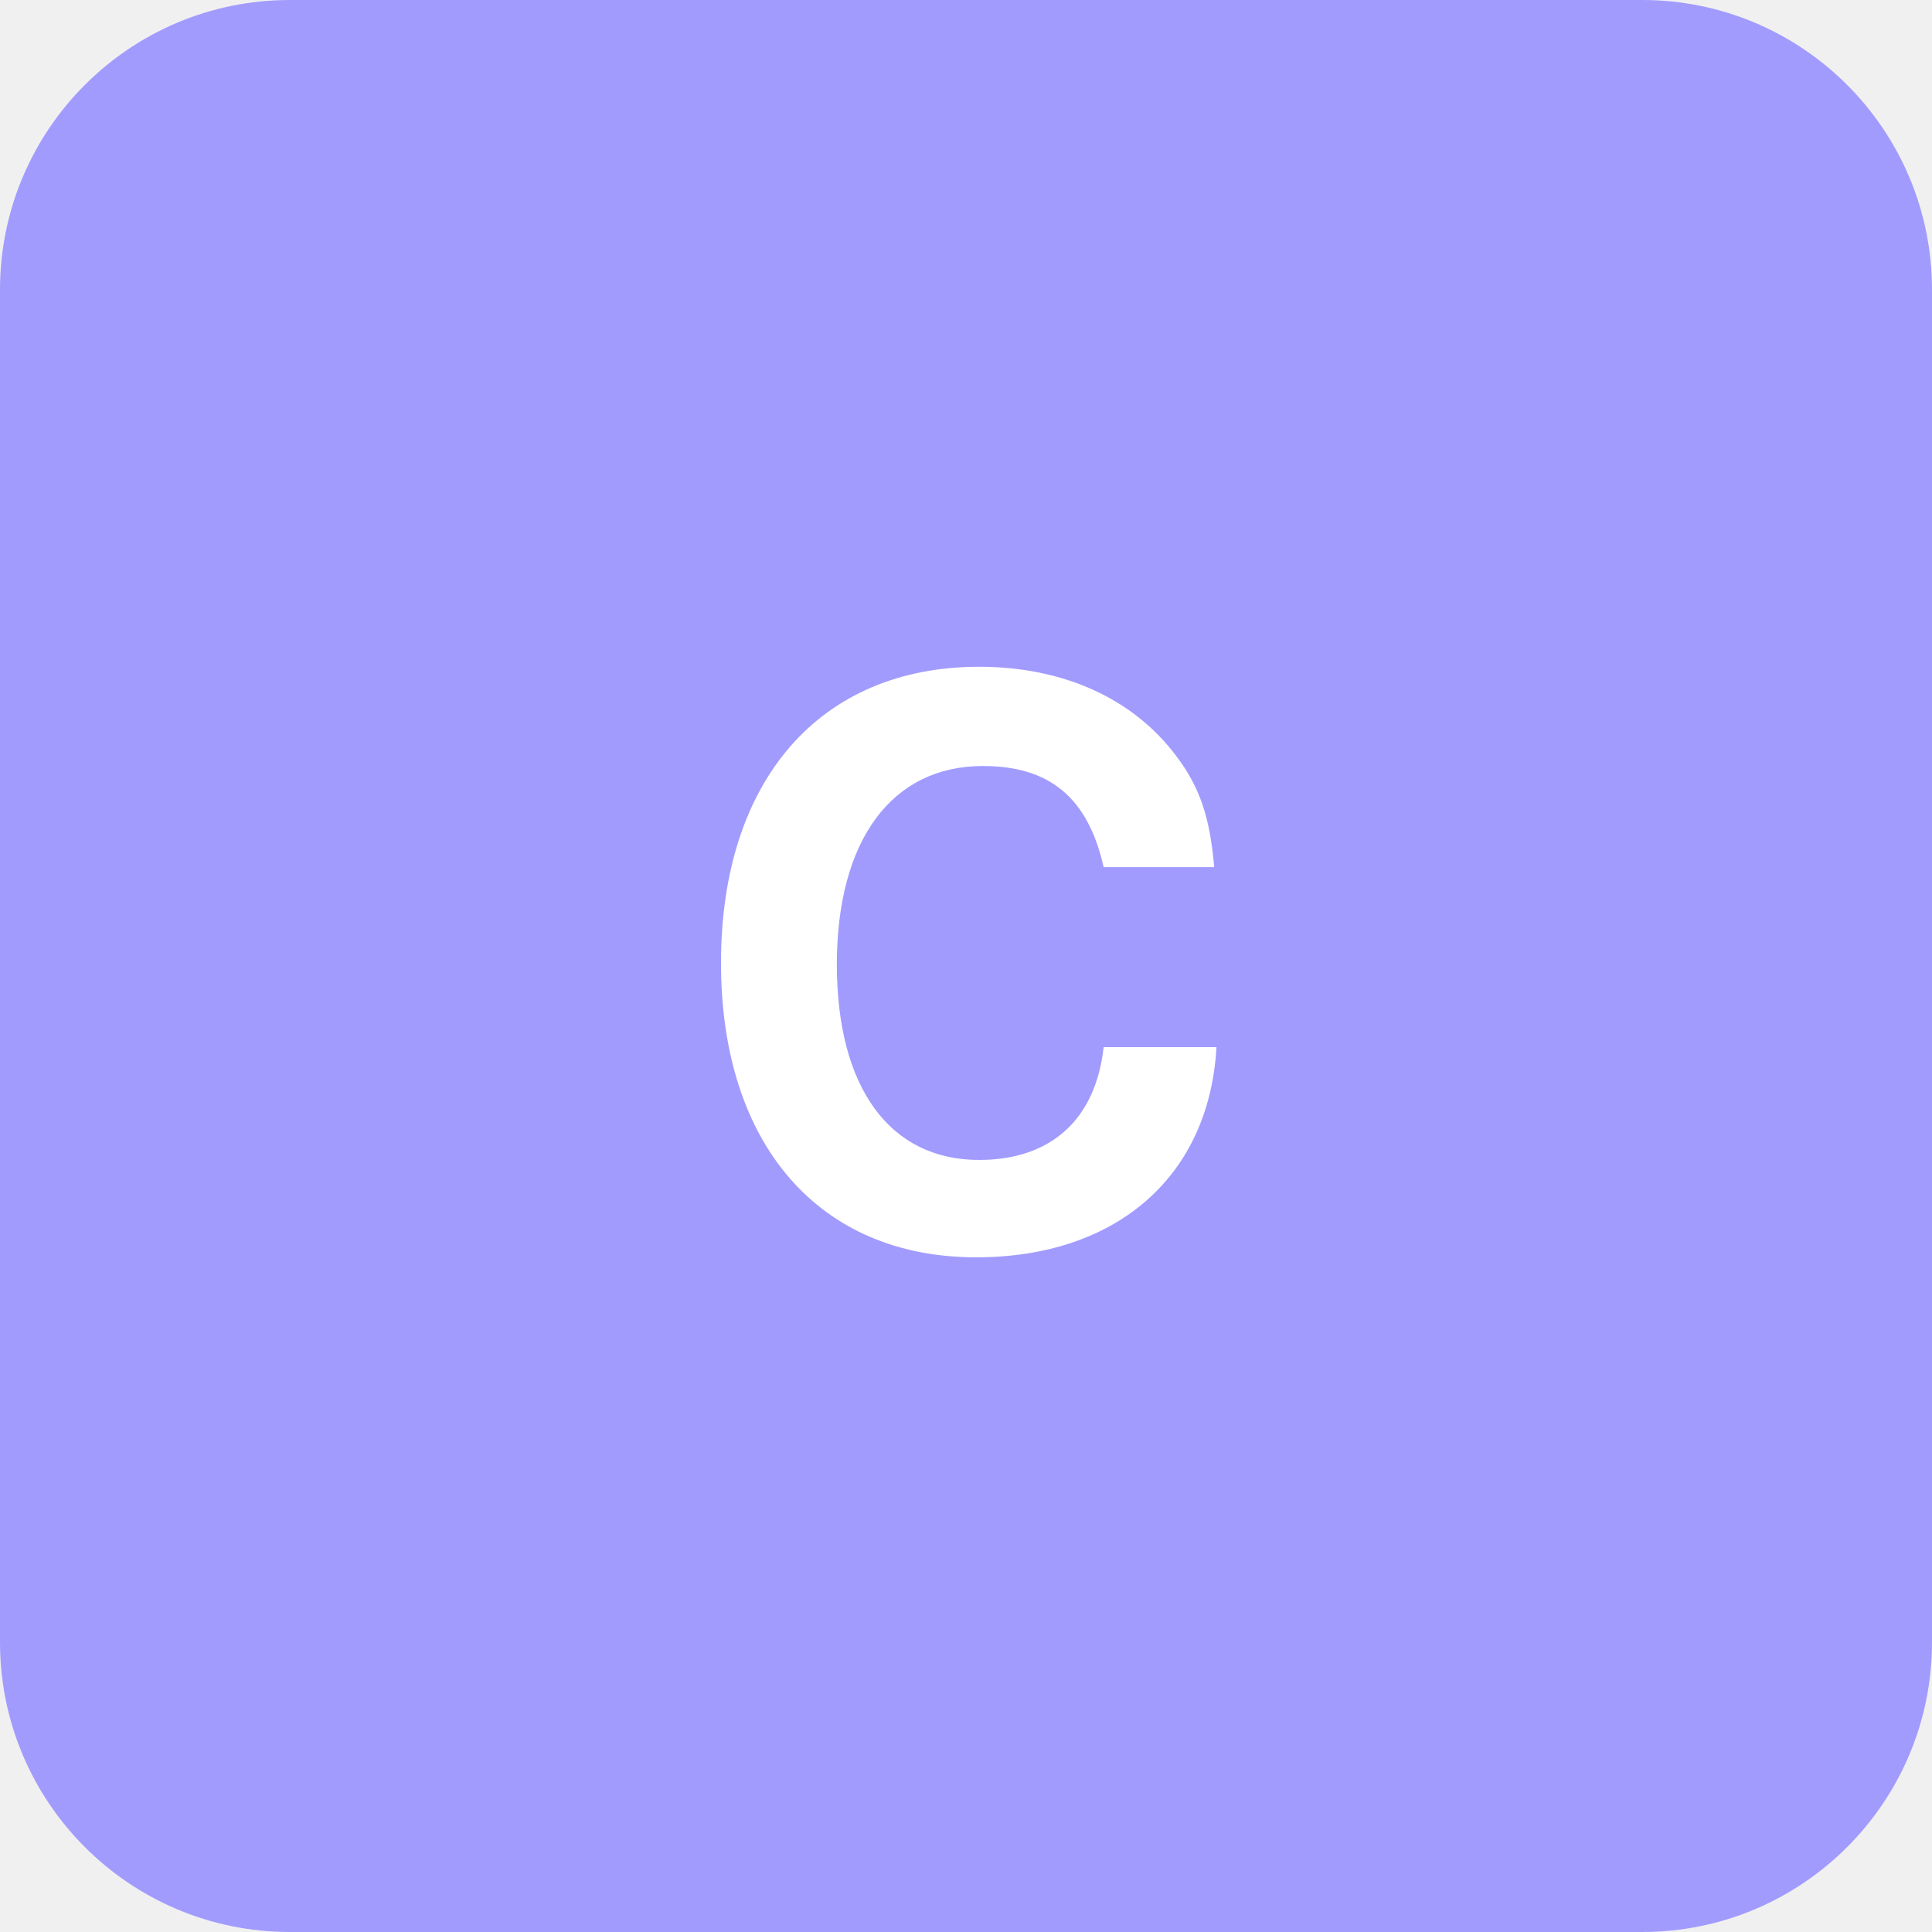
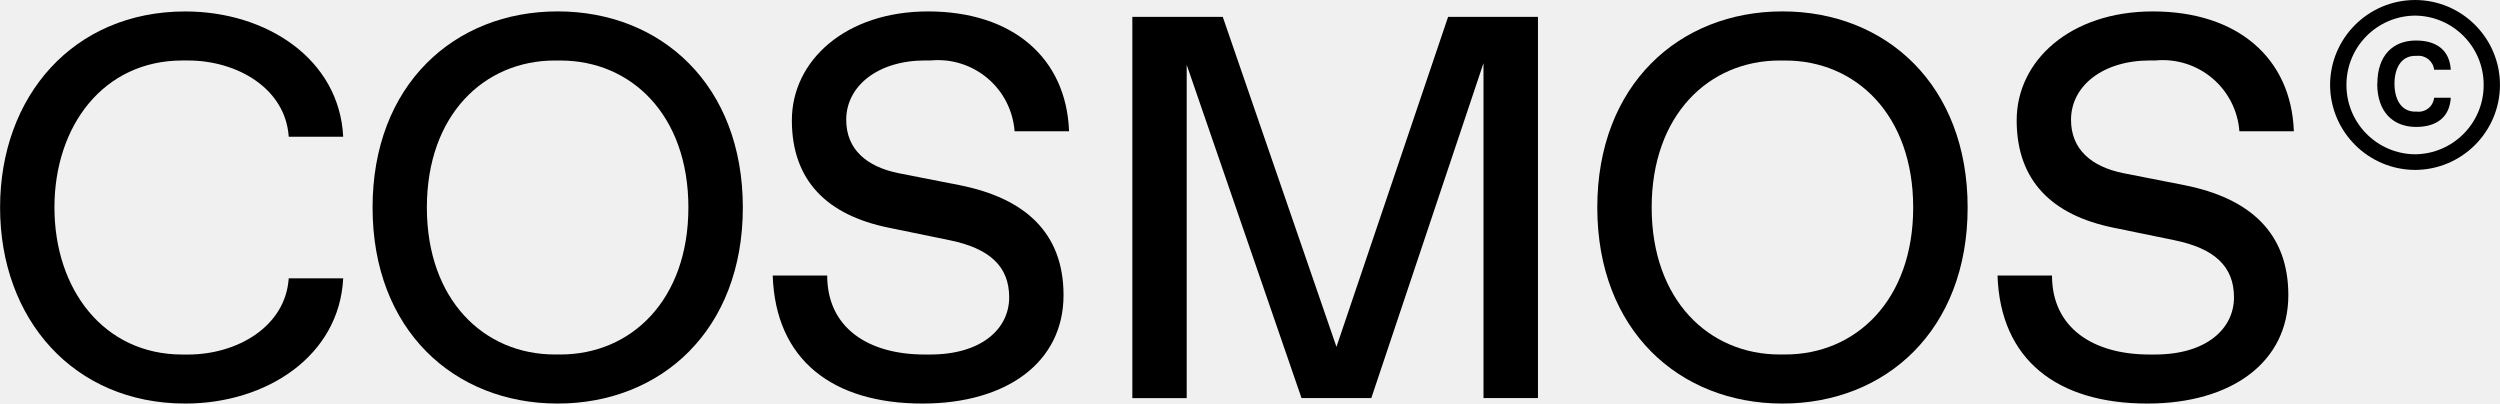
- <svg xmlns="http://www.w3.org/2000/svg" viewBox="0 0 80 80" width="80" height="80">
-   <rect width="80" height="80" rx="12" fill="#A29BFE" />
-   <text x="40" y="44" text-anchor="middle" dominant-baseline="central" font-family="Helvetica, Arial, sans-serif" font-weight="bold" font-size="32" fill="#FFFFFF">C</text>
+ <svg xmlns="http://www.w3.org/2000/svg" viewBox="0 0 90.145 14.551">
+   <g id="Group_1859" data-name="Group 1859" transform="translate(119.9 253.201)">
+     <g id="_" data-name=" " transform="translate(-35.882 -253.201)" style="isolation: isolate">
+       <g id="Group_1940" data-name="Group 1940" transform="translate(0 0)" style="isolation: isolate">
+         <path id="Path_14" data-name="Path 14" d="M735.8-250.138a3.072,3.072,0,0,1,3.063-3.063,3.067,3.067,0,0,1,3.063,3.063,3.072,3.072,0,0,1-3.063,3.064A3.078,3.078,0,0,1,735.8-250.138Zm5.538,0a2.494,2.494,0,0,0-2.474-2.5,2.494,2.494,0,0,0-2.474,2.5,2.494,2.494,0,0,0,2.474,2.5A2.494,2.494,0,0,0,741.338-250.138Zm-3.833-.047c0-1.021.566-1.555,1.39-1.555.786,0,1.218.385,1.257,1.053h-.6a.567.567,0,0,0-.621-.5h-.063c-.511,0-.746.456-.746,1.006s.236,1.005.746,1.005h.063a.562.562,0,0,0,.621-.5h.6c-.039.668-.471,1.052-1.257,1.052C738.07-248.629,737.5-249.163,737.5-250.185Z" transform="translate(-735.8 253.201)" fill="black" />
+       </g>
+     </g>
+     <g id="Cosmos" transform="translate(-119.9 -252.788)" style="isolation: isolate">
+       <g id="Group_1941" data-name="Group 1941" transform="translate(0 0)" style="isolation: isolate">
+         <path id="Path_15" data-name="Path 15" d="M-113.322-236.627h.2c1.767,0,3.515-1,3.633-2.749h1.964c-.137,2.788-2.749,4.516-5.695,4.516-4.026,0-6.677-3.044-6.677-7.069s2.651-7.069,6.677-7.069c2.945,0,5.557,1.728,5.695,4.517h-1.964c-.118-1.748-1.866-2.749-3.633-2.749h-.2c-2.847,0-4.615,2.356-4.615,5.3S-116.169-236.627-113.322-236.627Z" transform="translate(119.9 248.998)" fill="black" />
+         <path id="Path_16" data-name="Path 16" d="M30.251-241.929c0,4.418-2.945,7.069-6.677,7.069S16.9-237.51,16.9-241.929,19.844-249,23.575-249,30.251-246.347,30.251-241.929Zm-6.578,5.3c2.553,0,4.615-1.964,4.615-5.3s-2.062-5.3-4.615-5.3h-.2c-2.553,0-4.615,1.964-4.615,5.3s2.062,5.3,4.615,5.3Z" transform="translate(-3.466 248.998)" fill="black" />
+         <path id="Path_17" data-name="Path 17" d="M169.592-247.231h-.2c-1.708,0-2.847.923-2.847,2.14,0,1.06.727,1.689,1.885,1.924l2.2.432c2.376.471,3.751,1.728,3.751,3.967,0,2.415-2.042,3.908-5.086,3.908-3.24,0-5.3-1.571-5.4-4.615h1.964c0,1.865,1.453,2.847,3.515,2.847h.2c1.846,0,2.847-.923,2.847-2.062,0-1.119-.707-1.767-2.16-2.062l-2.2-.452c-2.2-.452-3.476-1.689-3.476-3.868,0-2.16,1.944-3.927,4.909-3.927,3.044,0,4.988,1.669,5.086,4.32h-1.964A2.771,2.771,0,0,0,169.592-247.231Z" transform="translate(-136.032 248.998)" fill="black" />
+         <path id="Path_18" data-name="Path 18" d="M297.86-245.27v12.018H295.9V-247h3.26l4.1,11.9,4.026-11.9h3.24v13.746h-1.964v-12.077l-4.045,12.077H302Z" transform="translate(-255.07 247.194)" fill="black" />
+         <path id="Path_19" data-name="Path 19" d="M480.046-241.929c0,4.418-2.946,7.069-6.677,7.069s-6.677-2.651-6.677-7.069S469.639-249,473.37-249,480.046-246.347,480.046-241.929Zm-6.578,5.3c2.553,0,4.615-1.964,4.615-5.3s-2.062-5.3-4.615-5.3h-.2c-2.553,0-4.615,1.964-4.615,5.3s2.062,5.3,4.615,5.3Z" transform="translate(-409.097 248.998)" fill="black" />
+         <path id="Path_20" data-name="Path 20" d="M619.388-247.231h-.2c-1.708,0-2.847.923-2.847,2.14,0,1.06.727,1.689,1.885,1.924l2.2.432c2.376.471,3.751,1.728,3.751,3.967,0,2.415-2.042,3.908-5.086,3.908-3.24,0-5.3-1.571-5.4-4.615h1.964c0,1.865,1.453,2.847,3.515,2.847h.2c1.846,0,2.847-.923,2.847-2.062,0-1.119-.707-1.767-2.16-2.062l-2.2-.452c-2.2-.452-3.476-1.689-3.476-3.868,0-2.16,1.944-3.927,4.909-3.927,3.044,0,4.988,1.669,5.086,4.32h-1.964A2.771,2.771,0,0,0,619.388-247.231Z" transform="translate(-541.664 248.998)" fill="black" />
+       </g>
+     </g>
+   </g>
</svg>
